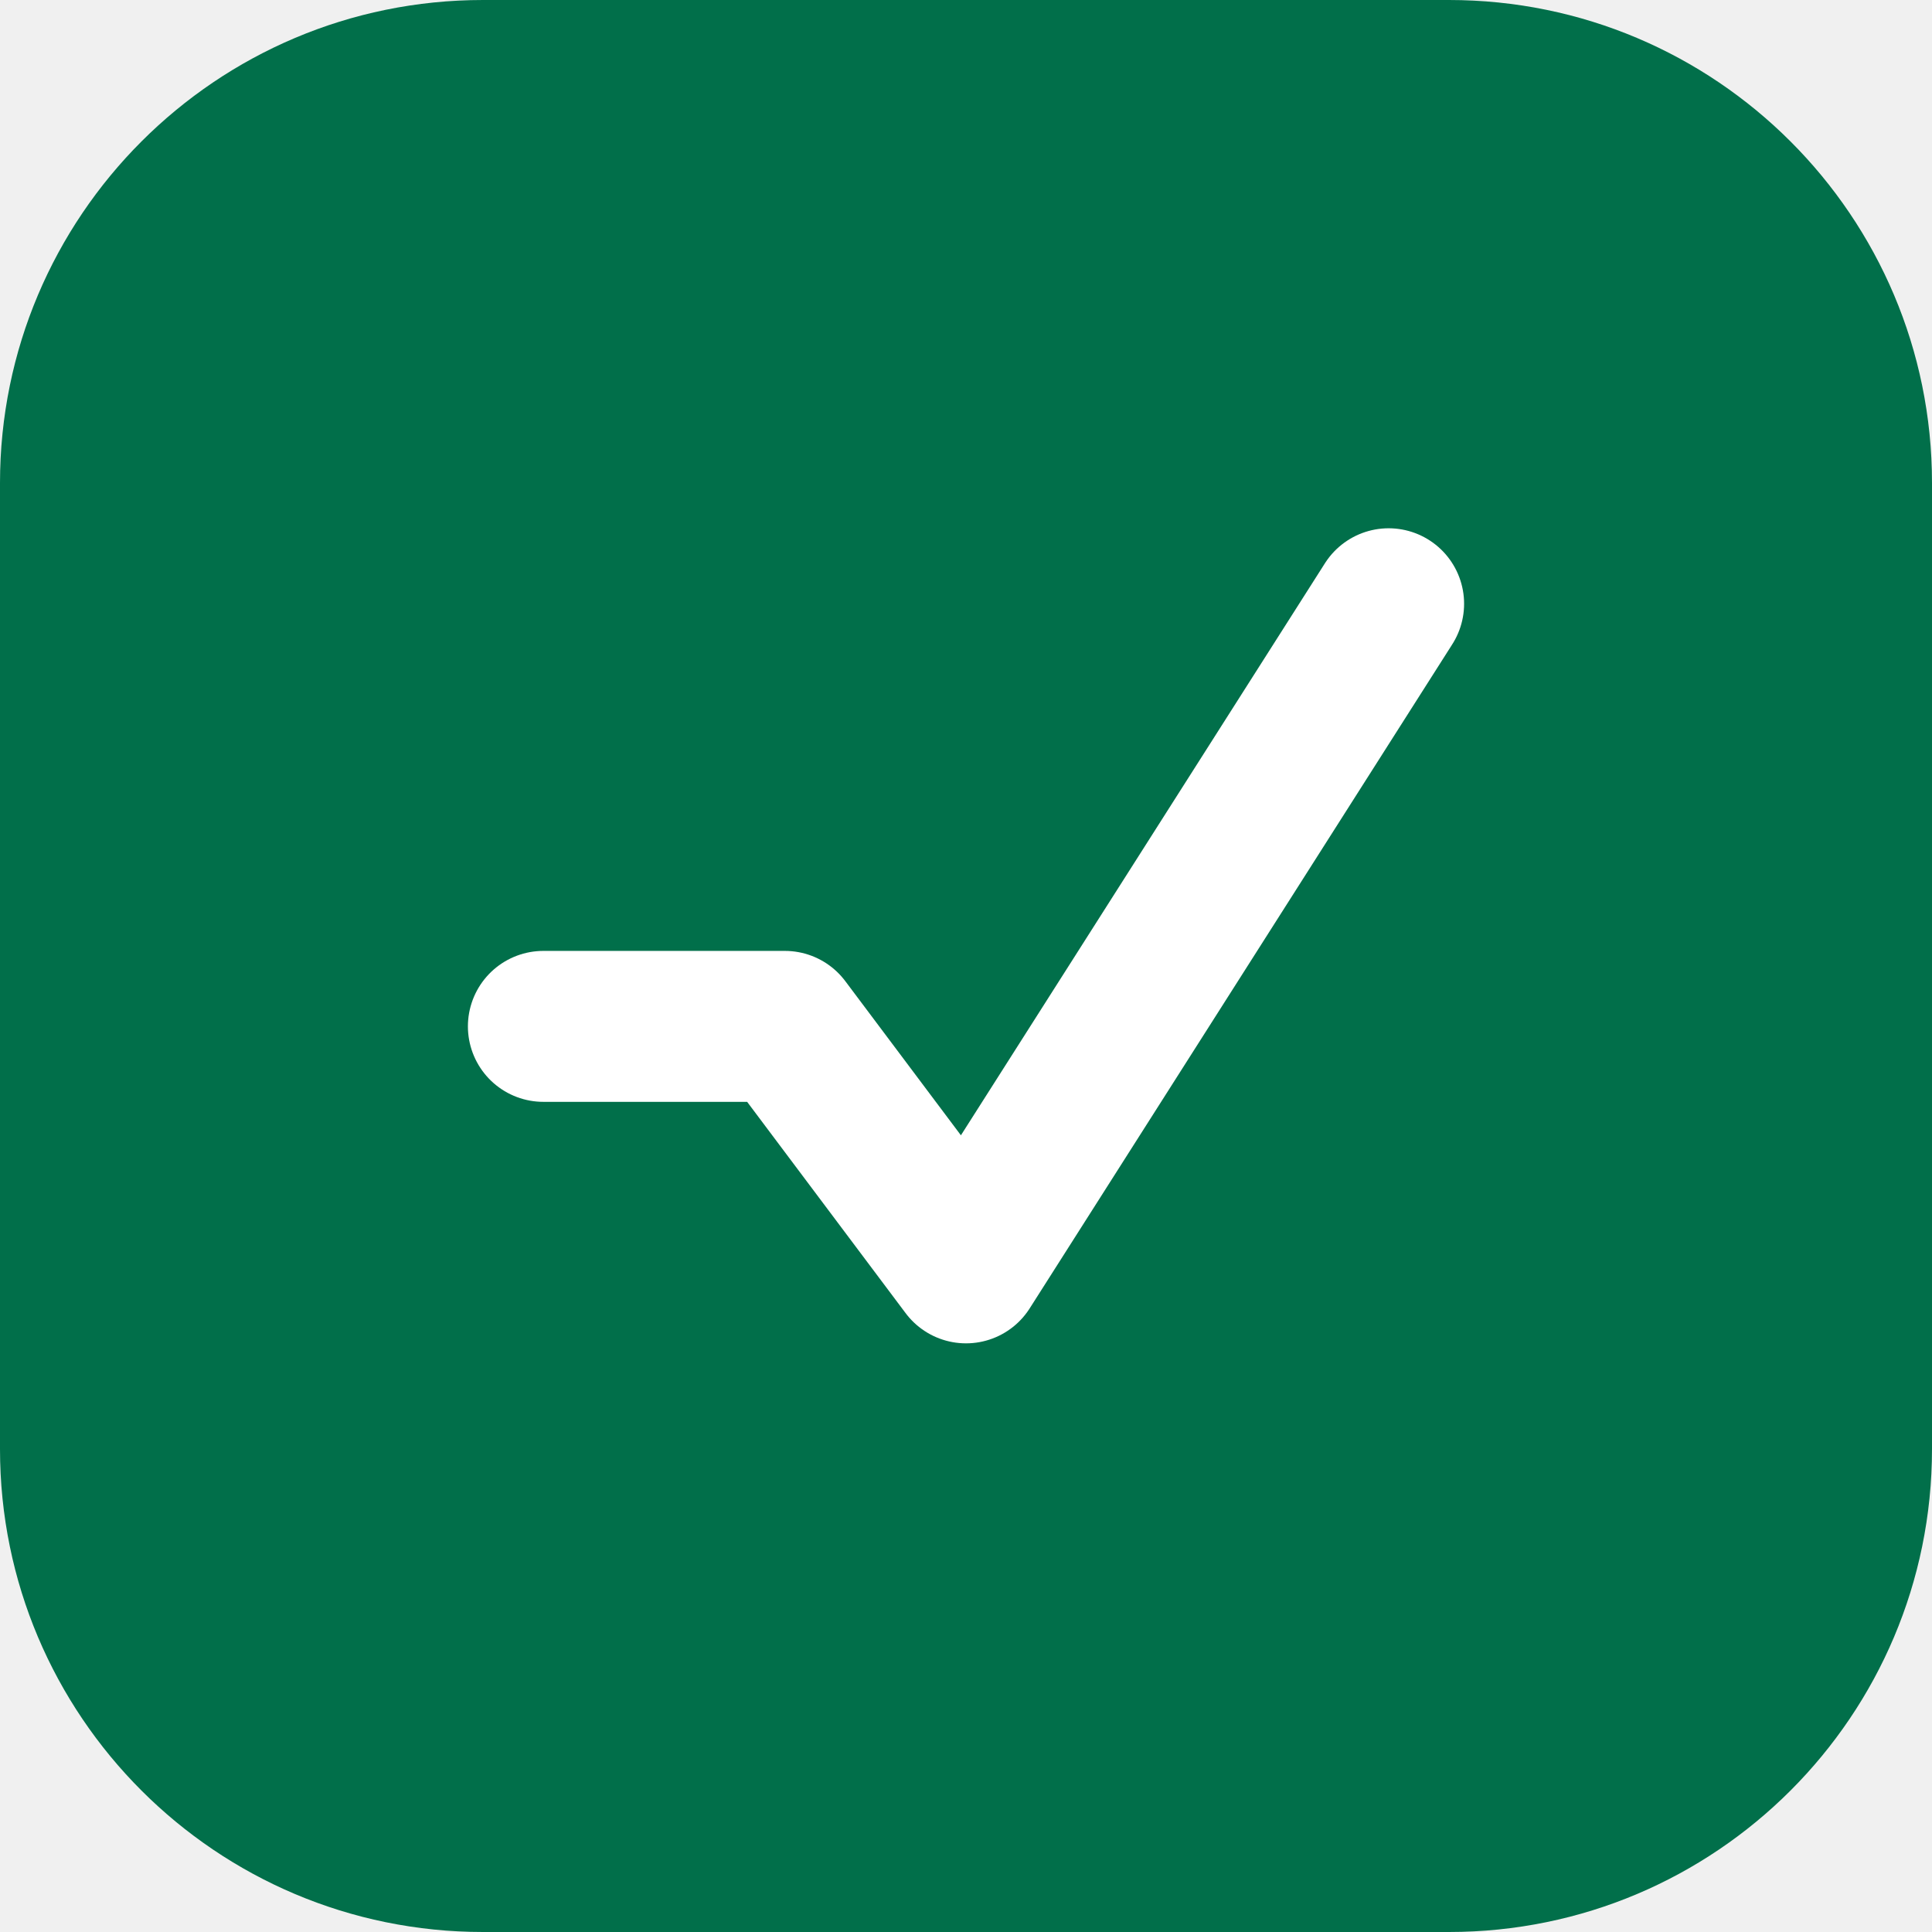
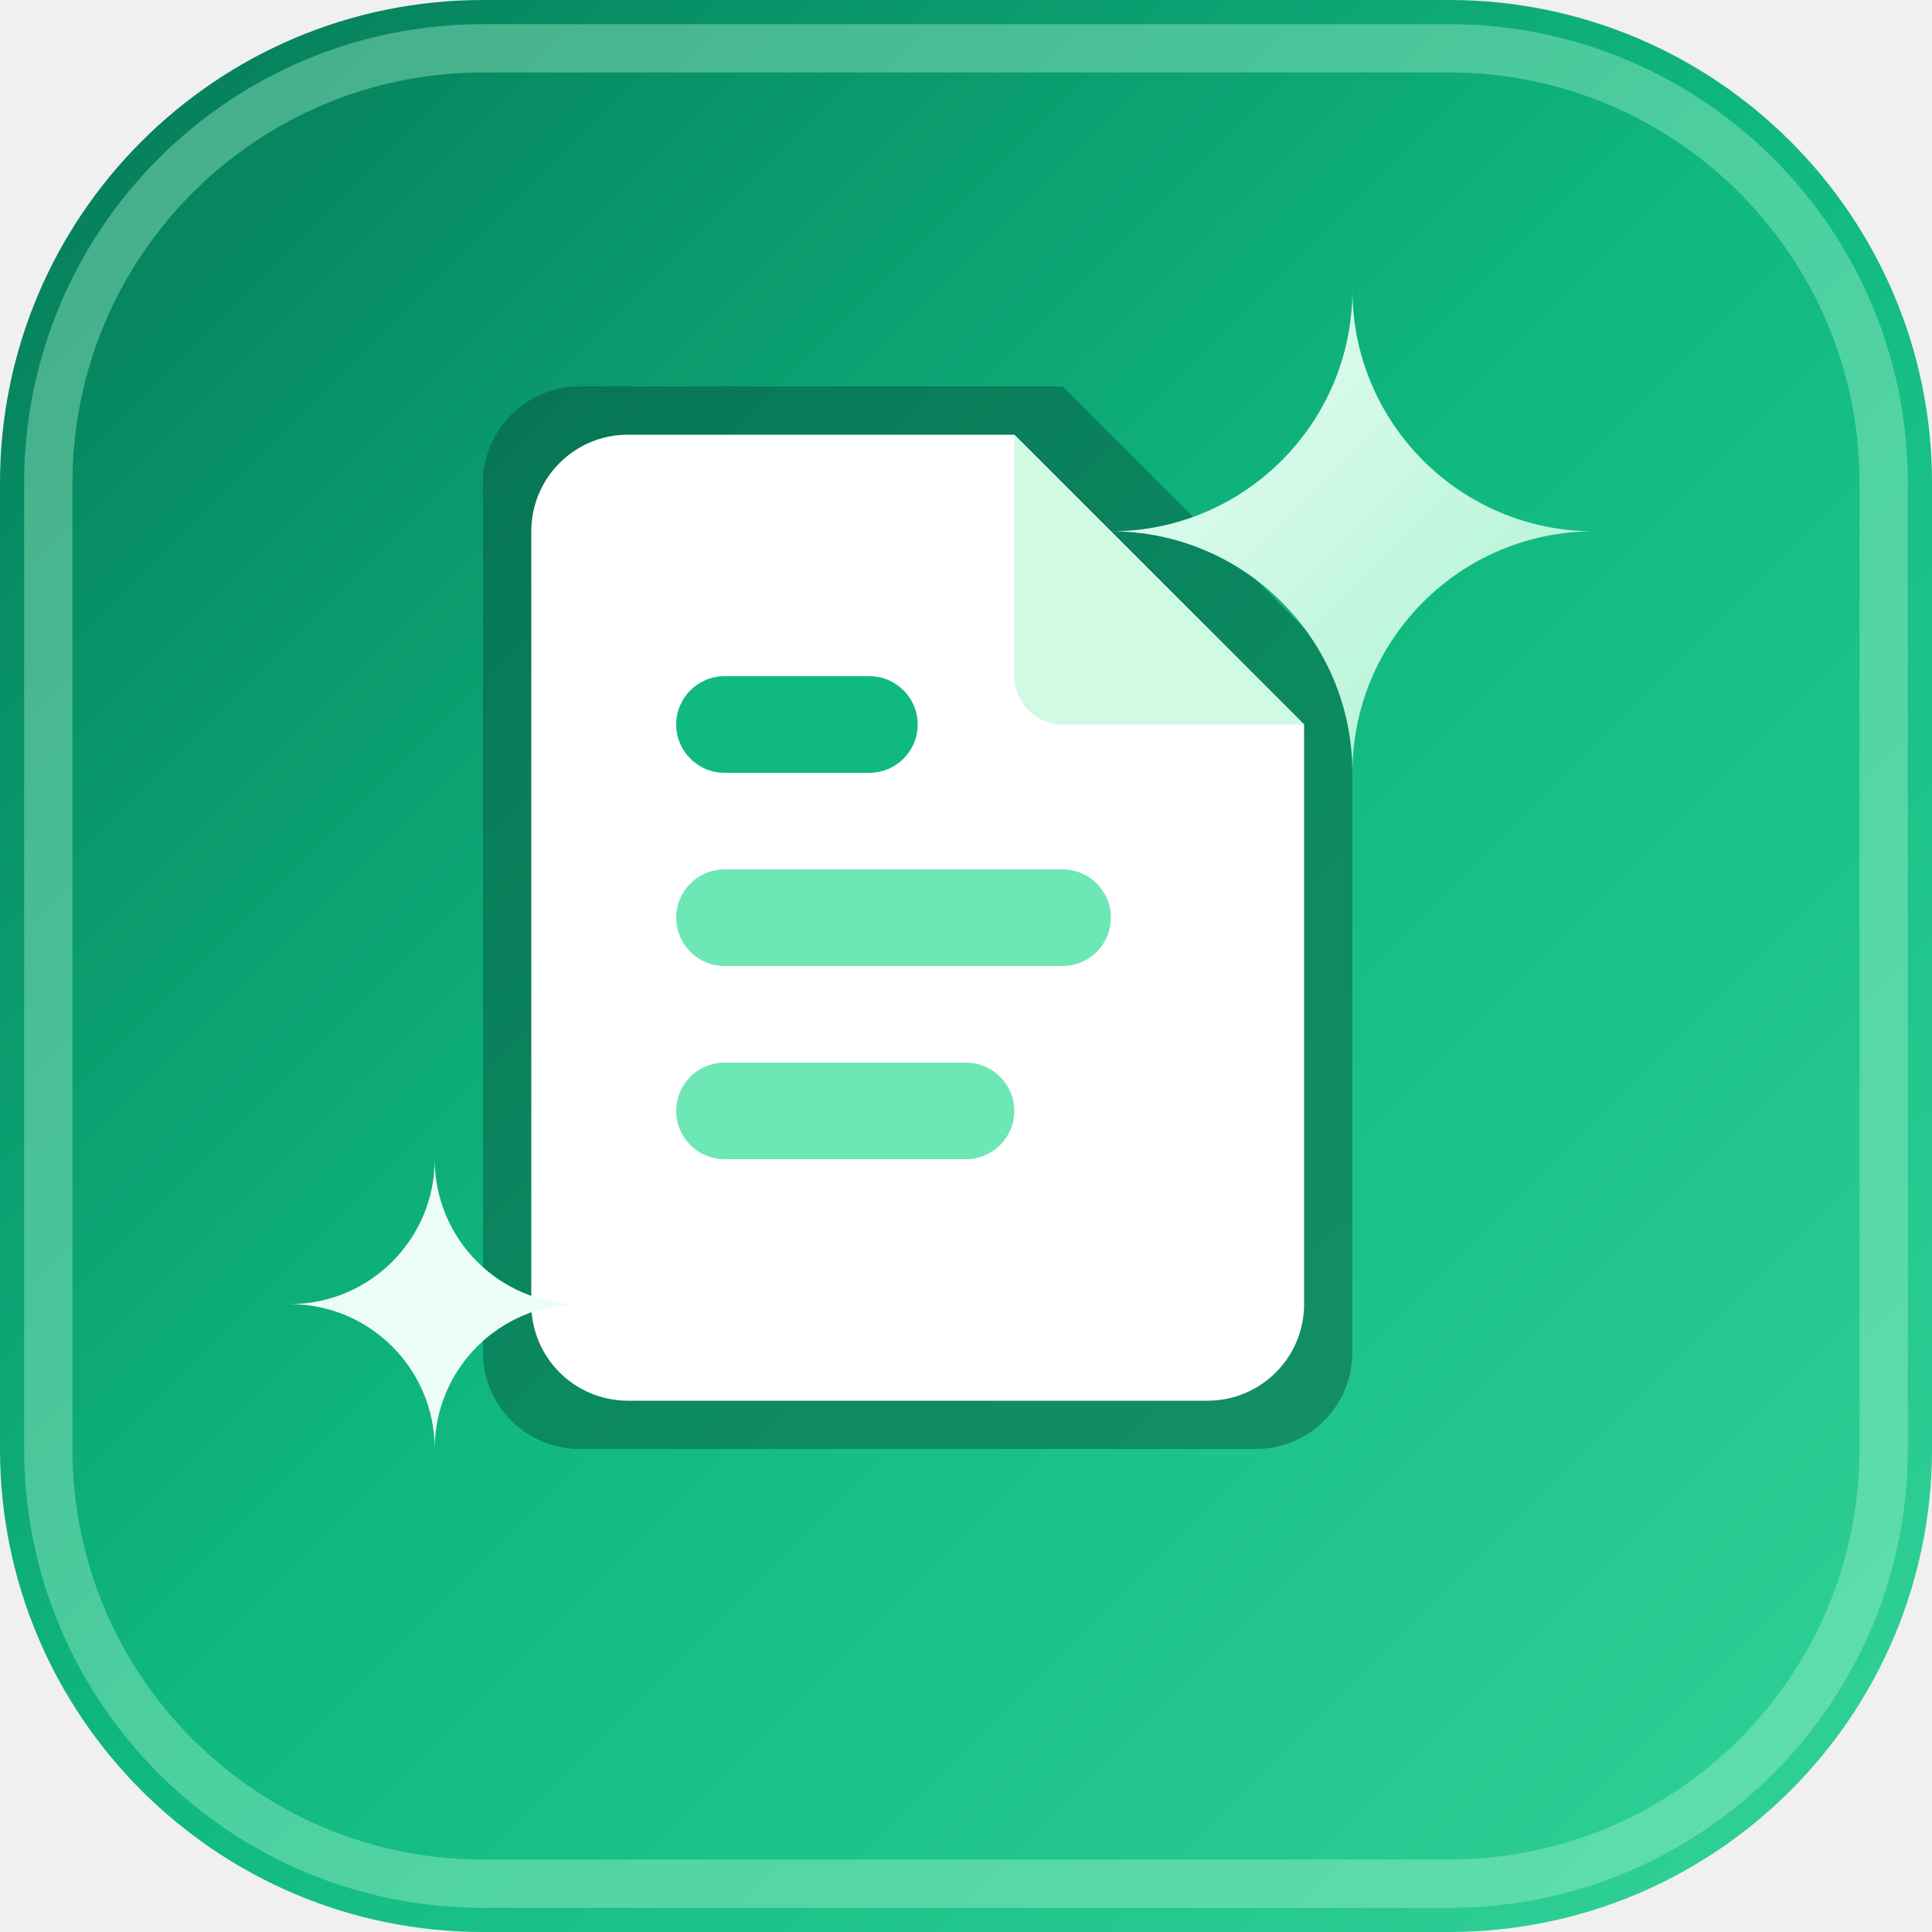
- <svg xmlns="http://www.w3.org/2000/svg" viewBox="0 0 32 32">
-   <rect width="32" height="32" rx="8" fill="#016F4A" />
-   <path d="M9 17 H13 L16 21 L23 10" fill="none" stroke="#FFFFFF" stroke-width="2.5" stroke-linecap="round" stroke-linejoin="round" />
+ <svg xmlns="http://www.w3.org/2000/svg" viewBox="0 0 40 40">
+   <defs>
+     <linearGradient id="aitc-bg-grad" x1="0%" y1="0%" x2="100%" y2="100%">
+       <stop offset="0%" stop-color="#047857" />
+       <stop offset="50%" stop-color="#10B981" />
+       <stop offset="100%" stop-color="#34D399" />
+     </linearGradient>
+     <linearGradient id="aitc-sparkle-grad" x1="0%" y1="0%" x2="100%" y2="100%">
+       <stop offset="0%" stop-color="#ECFDF5" />
+       <stop offset="100%" stop-color="#A7F3D0" />
+     </linearGradient>
+   </defs>
+   <rect width="40" height="40" rx="10" fill="url(#aitc-bg-grad)" />
+   <rect x="1" y="1" width="38" height="38" rx="9" fill="none" stroke="#A7F3D0" stroke-opacity="0.4" stroke-width="1" />
+   <path d="M10 10C10 8.895 10.895 8 12 8H22L28 14V28C28 29.105 27.105 30 26 30H12C10.895 30 10 29.105 10 28V10Z" fill="#064E3B" fill-opacity="0.45" />
+   <path d="M11 11C11 9.895 11.895 9 13 9H21L27 15V27C27 28.105 26.105 29 25 29H13C11.895 29 11 28.105 11 27V11Z" fill="#FFFFFF" />
+   <path d="M21 9V14C21 14.552 21.448 15 22 15H27L21 9Z" fill="#D1FAE5" />
+   <rect x="14" y="14" width="5" height="2" rx="1" fill="#10B981" />
+   <rect x="14" y="18" width="9" height="2" rx="1" fill="#6EE7B7" />
+   <rect x="14" y="22" width="7" height="2" rx="1" fill="#6EE7B7" />
+   <path d="M28 6C28 8.761 25.761 11 23 11C25.761 11 28 13.239 28 16C28 13.239 30.239 11 33 11C30.239 11 28 8.761 28 6Z" fill="url(#aitc-sparkle-grad)" />
+   <path d="M9 24C9 25.657 7.657 27 6 27C7.657 27 9 28.343 9 30C9 28.343 10.343 27 12 27C10.343 27 9 25.657 9 24Z" fill="#ECFDF5" />
</svg>
